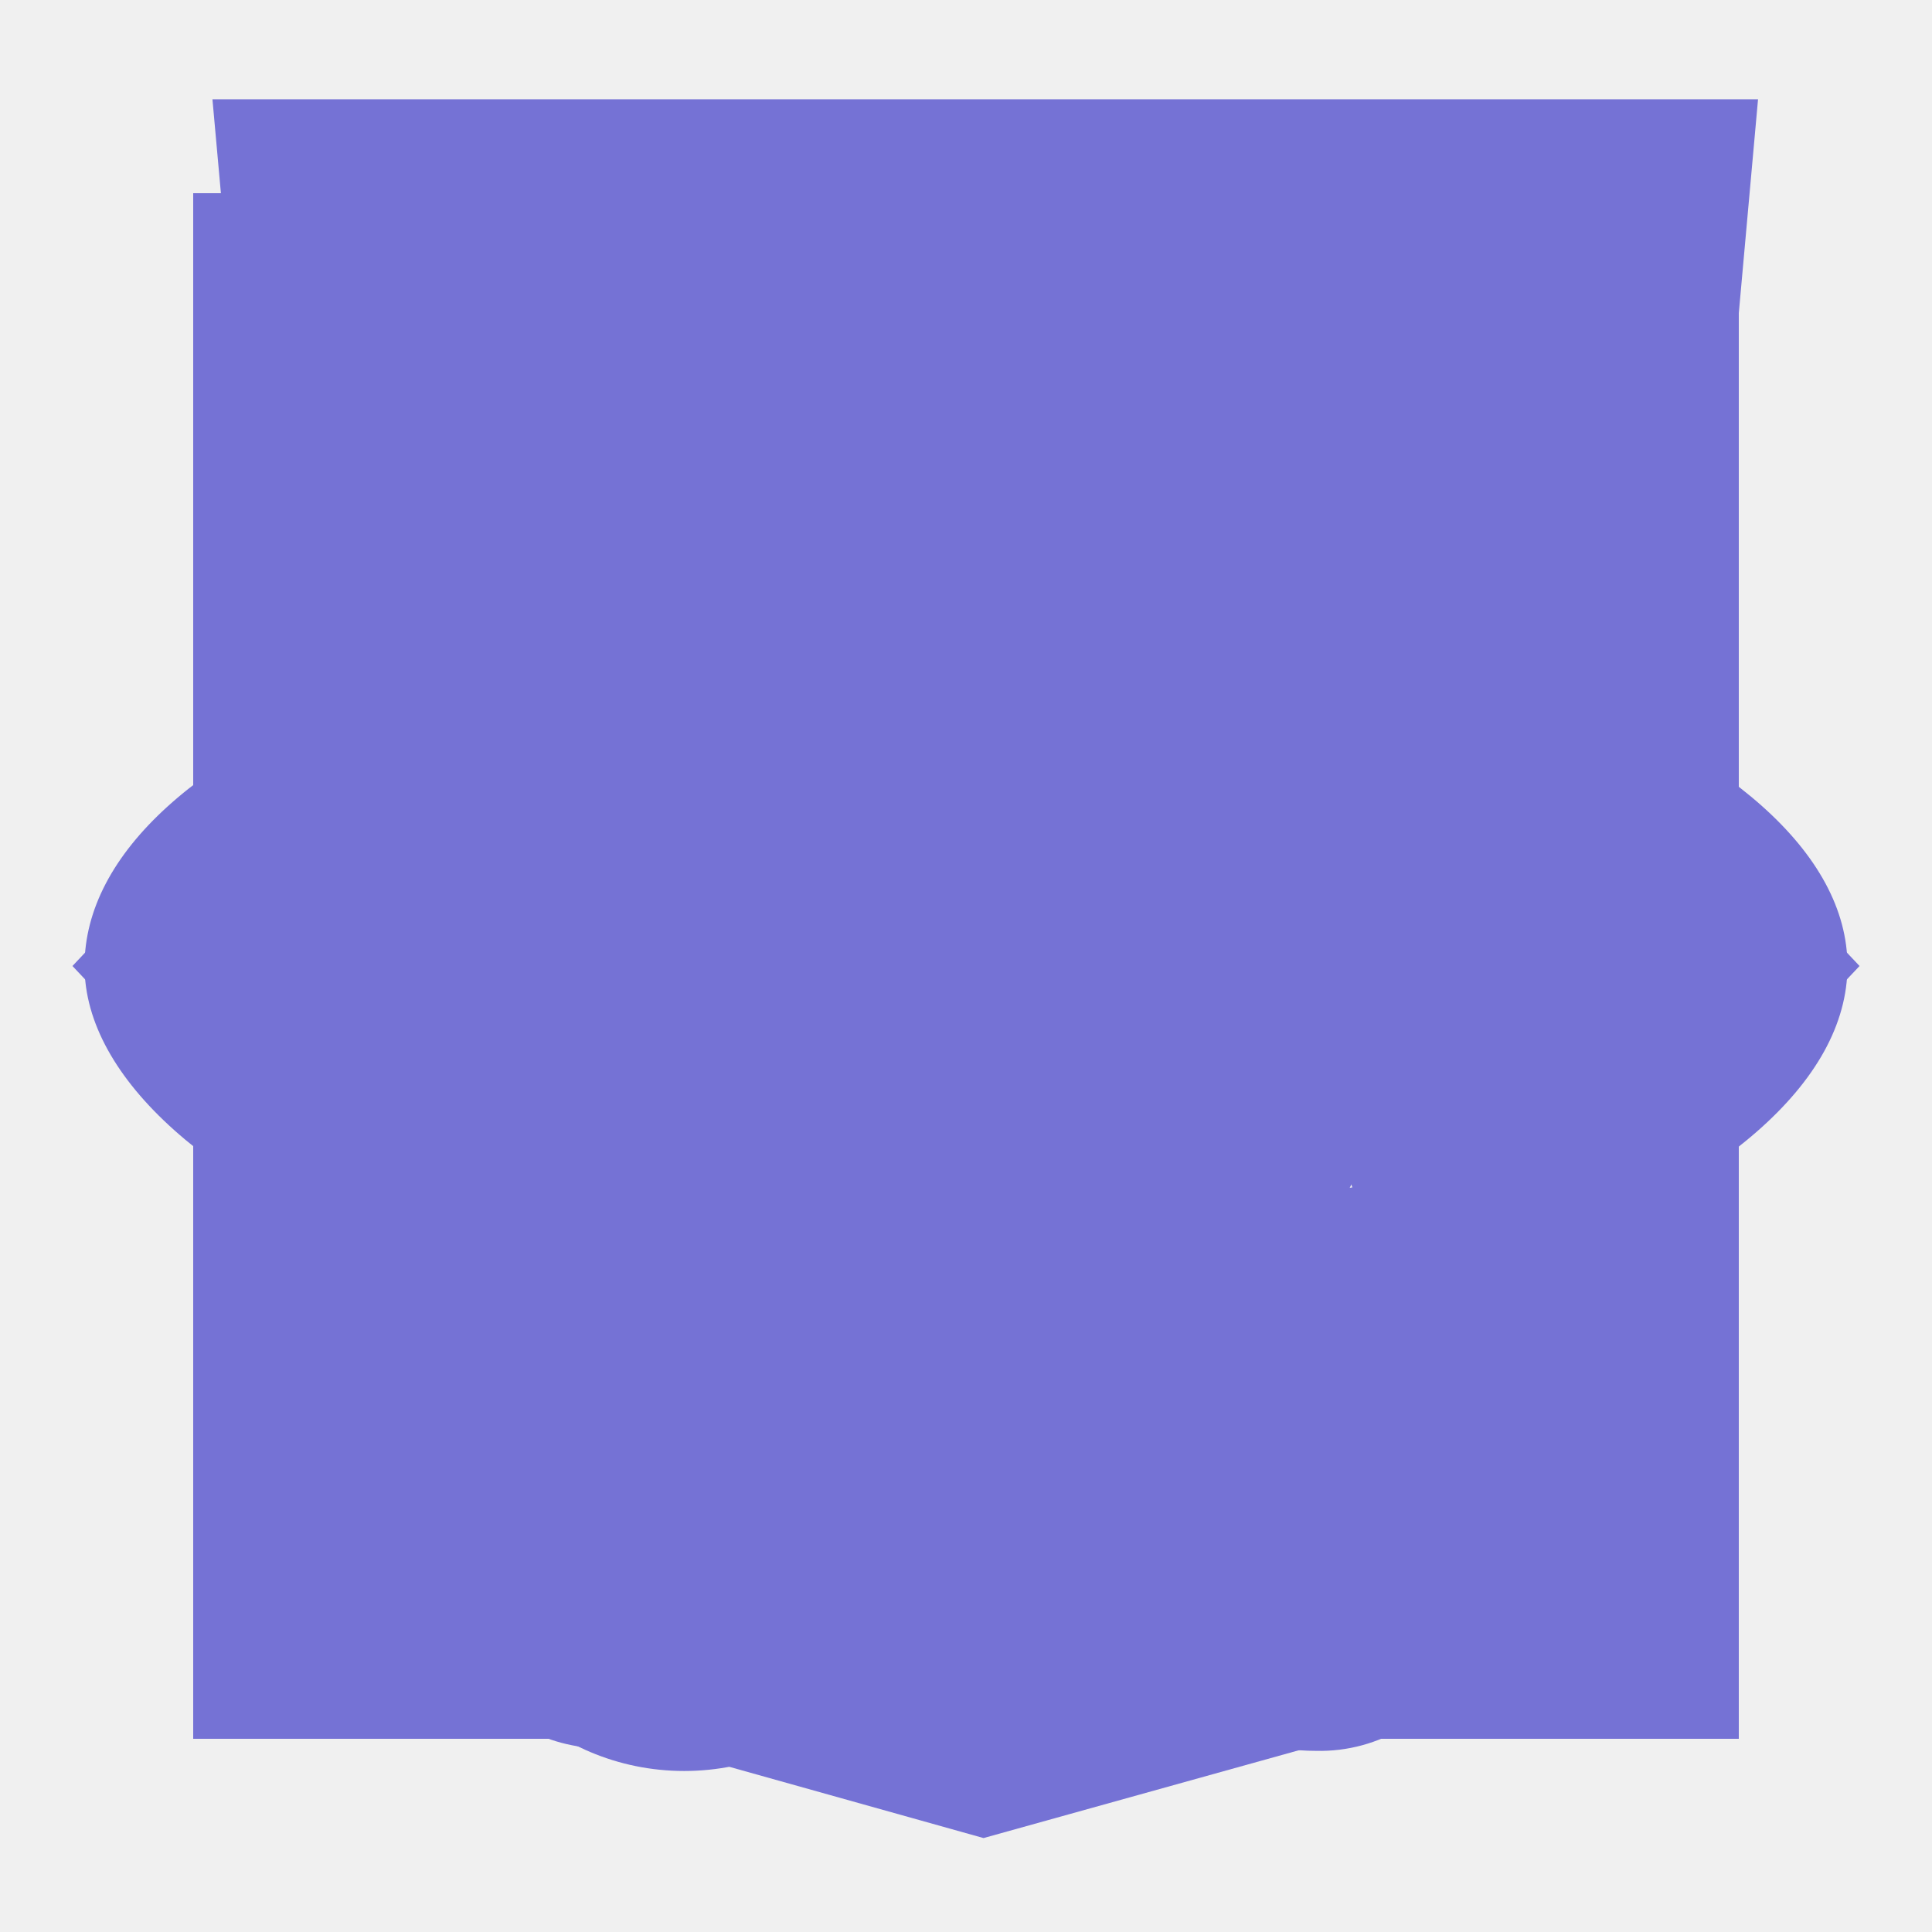
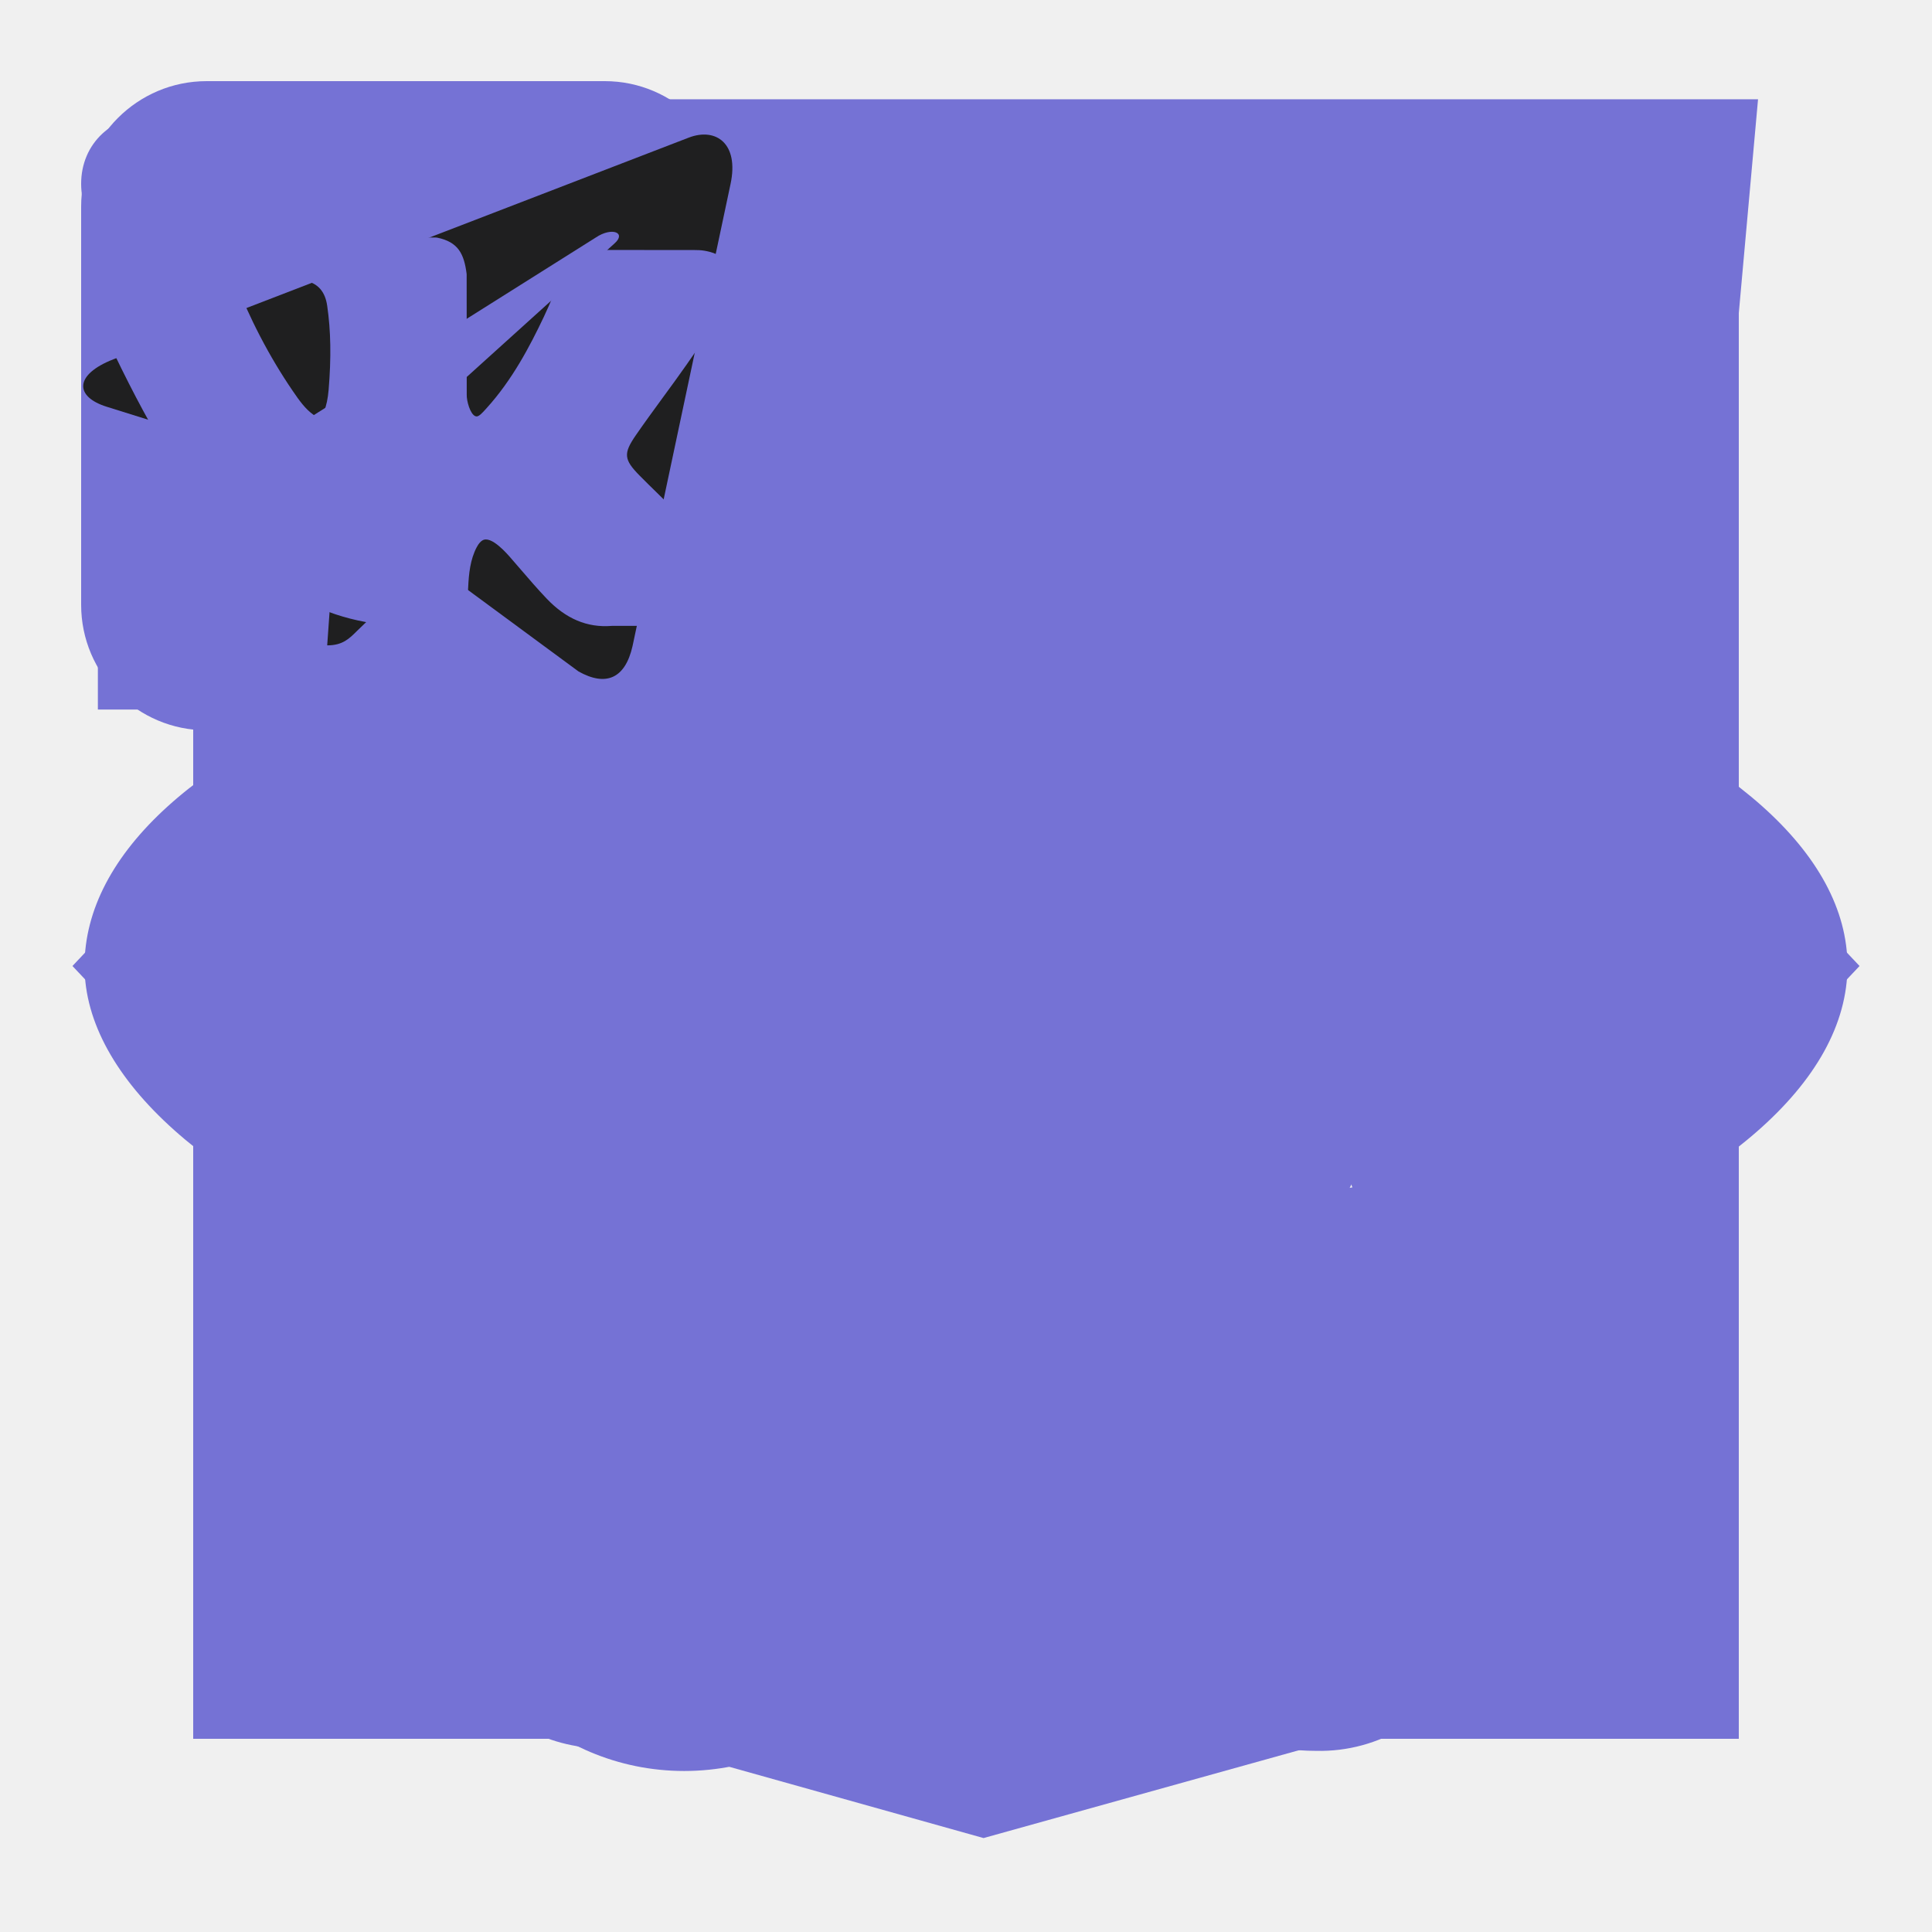
<svg xmlns="http://www.w3.org/2000/svg" width="50" height="50" viewBox="0 0 50 50" fill="none">
- 
- //skills
- 
- <g id="code">
+   <g id="code">
    <path fill-rule="evenodd" clip-rule="evenodd" d="M18.312 42.065L27.262 6.688L31.438 7.872L22.488 43.312L18.312 42.065Z" fill="#7572D5" />
    <path fill-rule="evenodd" clip-rule="evenodd" d="M13.502 12.688L16.562 15.928L7.995 25L16.562 34.072L13.502 37.312L1.875 25L13.502 12.688Z" fill="#7572D5" />
    <path fill-rule="evenodd" clip-rule="evenodd" d="M36.498 12.688L33.438 15.928L42.005 25L33.438 34.072L36.498 37.312L48.125 25L36.498 12.688Z" fill="#7572D5" />
  </g>
  <g id="css">
    <path d="M38.051 10.844L12.946 10.838L13.351 15.755L32.638 15.758L32.152 20.85H19.503L19.961 25.674H31.736L31.039 32.281L25.497 33.789L19.866 32.27L19.508 28.313H14.536L15.088 35.541L25.497 38.734L35.731 35.865L38.049 10.845L38.051 10.844ZM5.498 2.569H45.498L41.86 43L25.454 47.569L9.14 42.997L5.498 2.569Z" fill="#7572D5" />
  </g>
  <g id="react">
    <g clip-path="url(#clip0_20_1854)">
      <path d="M47.812 25C47.812 22.083 44.688 19.375 39.479 17.5L38.542 17.188V16.771C39.688 11.042 38.854 6.771 36.25 5.208C33.646 3.646 29.792 5.104 25.625 8.75L25 9.375L24.792 9.167H24.583C20.312 5.208 16.146 3.854 13.542 5.312C10.938 6.771 10.208 10.833 11.25 16.146C11.36 16.484 11.43 16.833 11.458 17.188L10.312 17.604C5.208 19.375 2.188 22.083 2.188 25C2.188 27.917 5.521 30.833 10.729 32.708L11.458 32.917C11.33 33.285 11.259 33.672 11.25 34.062C10.208 39.271 11.146 43.229 13.542 44.688C15.938 46.146 20.312 44.792 24.479 41.146L25.104 40.625L25.938 41.458C28.854 43.958 31.771 45.312 34.062 45.312C34.871 45.331 35.667 45.114 36.354 44.688C38.958 43.229 39.896 38.958 38.75 33.542V33.333C38.705 33.162 38.67 32.988 38.646 32.812H38.958C44.479 30.833 47.812 28.021 47.812 25ZM44.792 25C44.792 26.25 42.5 28.438 38.021 29.896H37.812C37.266 28.22 36.605 26.584 35.833 25C36.562 23.333 37.188 21.667 37.708 20.104L38.542 20.312C42.708 21.771 44.792 23.75 44.792 25ZM27.917 39.167L27.083 38.542C28.276 37.22 29.389 35.829 30.417 34.375L35.729 33.542C35.833 33.75 35.833 33.958 35.938 34.062C36.309 35.949 36.379 37.883 36.146 39.792C35.999 40.705 35.561 41.545 34.896 42.188C33.854 42.812 31.042 41.979 27.917 39.167ZM26.562 34.583L25.104 36.458L23.438 34.583H26.562ZM12.292 20C12.815 21.717 13.477 23.39 14.271 25C13.476 26.646 12.815 28.353 12.292 30.104L11.667 29.896C9.843 29.32 8.145 28.401 6.667 27.188C6.284 26.945 5.956 26.626 5.705 26.249C5.454 25.872 5.284 25.447 5.208 25C5.208 23.75 7.292 21.771 11.25 20.417L12.292 20ZM23.438 15.417L25 13.646L26.562 15.417H23.438ZM34.896 7.812C36.042 8.437 36.667 11.562 35.729 16.146C35.734 16.202 35.727 16.259 35.709 16.313C35.691 16.366 35.663 16.416 35.625 16.458L30.417 15.625C29.389 14.171 28.276 12.78 27.083 11.458L27.708 10.938C31.042 8.021 33.75 7.187 34.896 7.812ZM17.5 18.854L16.667 20.208L15.938 21.562C15.625 20.833 15.417 20.104 15.104 19.271L17.5 18.854ZM15.104 30.729C15.417 30 15.625 29.271 15.938 28.438L16.667 29.792L17.5 31.146L15.104 30.729ZM32.5 25C31.97 26.142 31.379 27.255 30.729 28.333C30.104 29.479 29.375 30.521 28.75 31.562H21.25C20.521 30.417 19.792 29.375 19.271 28.333C18.616 27.258 18.025 26.145 17.5 25C18.005 23.846 18.597 22.732 19.271 21.667C19.869 20.587 20.53 19.544 21.25 18.542C23.746 18.333 26.254 18.333 28.75 18.542C29.479 19.583 30.104 20.625 30.729 21.667C31.403 22.732 31.995 23.846 32.5 25ZM33.333 20.208L32.5 18.854L34.896 19.375C34.664 20.121 34.386 20.851 34.062 21.562L33.333 20.208ZM32.5 31.146L33.333 29.792L34.062 28.333L35 30.729L32.5 31.146ZM22.812 11.354H22.917L19.583 15.521L14.375 16.354C14.271 16.042 14.271 15.833 14.167 15.521C13.333 11.25 13.958 8.333 15 7.812C15.277 7.631 15.61 7.557 15.938 7.604C17.396 7.604 19.896 8.646 22.708 11.146L22.812 11.354ZM14.167 34.583C14.186 34.262 14.256 33.945 14.375 33.646L19.688 34.375C20.689 35.848 21.803 37.241 23.021 38.542L22.812 38.75L22.604 38.958C21.184 40.274 19.521 41.3 17.708 41.979C17.311 42.187 16.875 42.313 16.427 42.349C15.98 42.385 15.53 42.33 15.104 42.188C13.958 41.562 13.333 38.75 14.167 34.583Z" fill="#7572D5" />
      <path d="M25 20.417C24.089 20.396 23.193 20.647 22.426 21.138C21.659 21.629 21.055 22.337 20.692 23.173C20.329 24.008 20.223 24.933 20.388 25.828C20.553 26.724 20.981 27.551 21.618 28.202C22.255 28.854 23.071 29.301 23.963 29.486C24.855 29.672 25.781 29.587 26.625 29.243C27.468 28.9 28.191 28.313 28.699 27.557C29.207 26.801 29.479 25.911 29.479 25C29.48 23.802 29.011 22.652 28.174 21.795C27.337 20.939 26.197 20.444 25 20.417Z" fill="#7572D5" />
    </g>
    <defs>
      <clipPath id="clip0_20_1854">
        <rect width="50" height="50" fill="white" />
      </clipPath>
    </defs>
  </g>
  <g id="figma">
    <path d="M17.708 4.167C14.257 4.167 11.458 6.965 11.458 10.417C11.458 13.868 14.257 16.667 17.708 16.667H32.292C35.743 16.667 38.542 13.868 38.542 10.417C38.542 6.965 35.743 4.167 32.292 4.167H17.708Z" fill="#7572D5" />
    <path d="M32.292 18.75C28.84 18.75 26.042 21.548 26.042 25C26.042 28.452 28.84 31.25 32.292 31.25C35.744 31.25 38.542 28.452 38.542 25C38.542 21.548 35.744 18.75 32.292 18.75Z" fill="#7572D5" />
    <path d="M11.458 25C11.458 21.548 14.257 18.75 17.708 18.75H23.958V31.25H17.708C14.257 31.25 11.458 28.452 11.458 25Z" fill="#7572D5" />
    <path d="M17.708 33.333C14.257 33.333 11.458 36.132 11.458 39.583C11.458 43.035 14.257 45.833 17.708 45.833C21.16 45.833 23.958 43.035 23.958 39.583V33.333H17.708Z" fill="#7572D5" />
  </g>
  <g id="typescript">
    <path d="M5 25V45H45V5H5V25ZM37.235 23.407C38.252 23.66 39.025 24.112 39.737 24.848C40.105 25.242 40.652 25.958 40.695 26.132C40.708 26.182 38.968 27.348 37.915 28.003C37.877 28.028 37.723 27.863 37.553 27.61C37.037 26.86 36.498 26.537 35.673 26.48C34.46 26.397 33.68 27.032 33.687 28.092C33.676 28.352 33.734 28.611 33.857 28.842C34.123 29.393 34.62 29.725 36.173 30.397C39.038 31.63 40.263 32.442 41.025 33.597C41.875 34.885 42.067 36.943 41.488 38.473C40.855 40.137 39.28 41.267 37.063 41.64C36.378 41.762 34.753 41.743 34.017 41.61C32.41 41.323 30.887 40.53 29.947 39.488C29.578 39.083 28.86 38.022 28.905 37.947C28.923 37.92 29.088 37.818 29.272 37.712C29.452 37.61 30.123 37.222 30.758 36.853L31.908 36.187L32.15 36.543C32.487 37.057 33.222 37.762 33.667 37.997C34.943 38.67 36.695 38.575 37.558 37.8C37.732 37.654 37.869 37.469 37.96 37.261C38.05 37.053 38.092 36.827 38.08 36.6C38.08 36.137 38.022 35.933 37.78 35.583C37.47 35.14 36.835 34.767 35.032 33.983C32.968 33.095 32.08 32.543 31.267 31.667C30.759 31.088 30.384 30.405 30.168 29.667C30.017 29.102 29.978 27.685 30.098 27.115C30.523 25.12 32.028 23.732 34.2 23.318C34.905 23.185 36.543 23.235 37.235 23.407ZM27.845 25.077L27.858 26.715H22.65V41.508H18.967V26.715H13.763V25.108C13.763 24.218 13.782 23.475 13.807 23.458C13.827 23.432 16.995 23.418 20.835 23.425L27.827 23.445L27.845 25.077Z" fill="#7572D5" />
  </g>
  <g id="styledComponents">
    <path d="M37.259 6.25L36.989 7.65C36.571 10.302 36.722 11.061 37.868 12.045L38.975 12.955L37.829 18.03C37.144 21.059 36.304 23.597 35.771 24.431C35.313 25.15 34.78 26.21 34.664 26.779C34.473 27.459 33.825 28.143 32.833 28.748C31.958 29.242 30.238 30.566 29.02 31.629C28.047 32.499 27.377 33.033 27.013 33.262L25.823 34.196C25.442 34.805 25.225 35.295 25.142 35.667C25.059 36.05 25.106 36.304 25.229 36.49C25.348 36.669 25.553 36.795 25.834 36.874C26.167 36.951 26.51 36.979 26.851 36.956C27.622 36.904 28.386 36.769 29.128 36.555C29.381 36.487 29.579 36.422 29.752 36.365C30.019 36.039 30.635 35.424 31.727 34.353C34.625 31.515 35.731 29.961 34.589 30.38C34.167 30.53 34.358 30.151 35.082 29.392C36.61 27.914 37.486 25.68 39.317 18.675C40.766 13.144 40.766 13.066 41.833 13.066C42.334 13.066 43.75 13.152 43.75 13.152V6.25H40.499H37.259ZM24.422 18.081C23.369 18.073 21.106 19.666 14.33 25.161C14.038 25.852 14.013 26.328 14.146 26.636C14.233 26.847 14.392 26.994 14.611 27.101C14.828 27.209 15.109 27.273 15.419 27.298C16.035 27.352 16.763 27.255 17.35 27.141L17.747 27.051C17.883 26.87 18.061 26.725 18.266 26.629C18.684 26.4 20.439 24.81 22.194 23.106C25.283 19.999 26.007 18.596 24.75 18.142C24.646 18.101 24.533 18.08 24.422 18.081ZM32.336 20.239C31.41 20.264 29.741 21.331 26.883 23.597C25.449 24.753 24.541 25.376 24.054 25.505L22.165 26.987C21.455 28.275 21.351 29.074 21.538 29.514C21.585 29.622 21.653 29.721 21.739 29.803C21.824 29.886 21.925 29.95 22.036 29.994C22.311 30.102 22.605 30.156 22.901 30.155C23.608 30.147 24.311 30.045 24.991 29.85C25.345 29.756 25.695 29.646 26.04 29.521L26.144 29.478L26.335 29.378C26.696 28.916 27.525 28.046 28.563 27.044C31.842 23.901 33.518 21.667 33.176 20.833C33.021 20.429 32.754 20.225 32.336 20.239ZM23.6 24.105C23.333 24.134 22.735 24.592 21.657 25.53C20.1 26.897 18.403 27.685 17.815 27.334C17.679 27.364 17.542 27.393 17.404 27.42C16.806 27.538 16.06 27.635 15.393 27.581C15.079 27.562 14.771 27.485 14.485 27.355C14.215 27.233 14 27.016 13.88 26.747C13.746 26.425 13.746 26.024 13.898 25.512L11.555 27.423L6.254 31.78V38.842L23.625 25.251C23.622 25.102 23.641 24.953 23.683 24.81C23.816 24.331 23.809 24.087 23.6 24.109V24.105ZM31.075 26.392C30.811 26.392 30.372 26.761 29.669 27.502C28.714 28.515 27.211 29.496 26.415 29.696L26.292 29.761C26.161 29.814 26.029 29.865 25.896 29.911C25.679 29.983 25.398 30.069 25.074 30.155C24.425 30.33 23.618 30.491 22.897 30.473C22.557 30.473 22.221 30.407 21.906 30.28C21.609 30.159 21.372 29.927 21.243 29.636C21.034 29.138 21.117 28.44 21.574 27.448L6.25 39.437V43.75H12.982L27.262 32.61C27.633 32.202 28.191 31.644 28.945 30.946C30.963 29.088 31.421 28.447 31.421 27.499C31.421 26.761 31.338 26.389 31.075 26.389V26.392ZM34.473 33.373L33.251 34.583C32.567 35.227 31.345 36.022 30.509 36.362L30.343 36.433L30.332 36.451L30.296 36.487C30.264 36.512 30.249 36.516 30.224 36.526C29.89 36.652 29.551 36.763 29.208 36.859C28.444 37.08 27.659 37.218 26.865 37.271C26.49 37.295 26.113 37.262 25.748 37.174C25.431 37.105 25.151 36.921 24.962 36.659C24.789 36.394 24.739 36.039 24.836 35.603C24.913 35.292 25.028 34.991 25.178 34.708L13.656 43.75H28.981L30.811 41.667C33.327 38.753 34.473 36.669 34.473 34.887V33.373Z" fill="#7572D5" />
  </g>
+   <g id="instagram">
+     <path d="M15.652 2.1H5.348C3.557 2.1 2.1 3.556 2.1 5.347V8.778V15.653C2.1 17.444 3.557 18.9 5.348 18.9H15.652C17.443 18.9 18.9 17.444 18.9 15.653V8.771V5.341C18.893 3.556 17.437 2.1 15.652 2.1ZM16.583 4.035H16.957V4.403V6.882L14.116 6.889L14.109 4.042L16.583 4.035ZM8.098 8.771C8.636 8.03 9.509 7.538 10.493 7.538C11.478 7.538 12.351 8.024 12.889 8.771C13.243 9.257 13.447 9.854 13.447 10.497C13.447 12.124 12.121 13.455 10.487 13.455C8.853 13.455 7.54 12.124 7.54 10.497C7.54 9.854 7.75 9.257 8.098 8.771ZM17.259 15.646C17.259 16.532 16.538 17.253 15.652 17.253H5.348C4.463 17.253 3.741 16.532 3.741 15.646V8.771H6.247C6.031 9.303 5.906 9.887 5.906 10.497C5.906 13.029 7.967 15.089 10.5 15.089C13.033 15.089 15.094 13.029 15.094 10.497C15.094 9.887 14.969 9.303 14.752 8.771H17.259V15.646Z" fill="#7572D5" />
+   </g>
+   <g id="linkedin">
+     <path d="M5.806 7.886H2.533V18.363H5.806V7.886Z" fill="#7572D5" />
+     <path d="M4.101 2.94C2.894 2.94 2.1 3.721 2.1 4.757C2.1 5.774 2.868 6.574 4.055 6.574H4.081C5.314 6.574 6.082 5.768 6.075 4.757C6.049 3.721 5.308 2.94 4.101 2.94Z" fill="#7572D5" />
+     <path d="M14.748 7.788C12.871 7.788 11.697 8.811 11.481 9.533V7.886H7.801C7.847 8.759 7.801 18.363 7.801 18.363H11.481V12.701C11.481 12.38 11.468 12.065 11.559 11.842C11.809 11.212 12.353 10.556 13.331 10.556C14.61 10.556 15.187 11.527 15.187 12.944V18.363H18.9V12.537C18.9 9.297 17.076 7.788 14.748 7.788Z" fill="#7572D5" />
+   </g>
+   <g id="telegram">
+     <path d="M18.906 4.764L16.37 16.721C16.179 17.564 15.68 17.774 14.972 17.377L11.108 14.53L9.245 16.323C9.038 16.53 8.866 16.702 8.468 16.702L8.746 12.768L15.905 6.299C16.217 6.022 15.838 5.867 15.422 6.145L6.571 11.719L2.76 10.526C1.932 10.267 1.917 9.697 2.933 9.299L17.837 3.557C18.527 3.299 19.131 3.71 18.906 4.764Z" fill="#1F1F20" />
+   </g>
+   <g id="vkontakte">
+     <path d="M18.17 13.994C17.804 13.539 17.388 13.131 16.986 12.737C16.843 12.597 16.695 12.452 16.553 12.308C16.144 11.893 16.129 11.738 16.453 11.267C16.677 10.942 16.915 10.617 17.144 10.303C17.353 10.018 17.568 9.724 17.775 9.428L17.817 9.367C18.212 8.801 18.62 8.216 18.837 7.51C18.894 7.324 18.953 7.05 18.817 6.82C18.682 6.591 18.419 6.522 18.234 6.489C18.142 6.473 18.051 6.471 17.966 6.471L15.381 6.469L15.36 6.468C14.969 6.468 14.705 6.659 14.554 7.052C14.41 7.427 14.252 7.827 14.071 8.207C13.712 8.963 13.255 9.834 12.595 10.561L12.567 10.592C12.489 10.679 12.4 10.777 12.336 10.777C12.326 10.777 12.315 10.775 12.303 10.771C12.166 10.716 12.074 10.373 12.079 10.213C12.079 10.211 12.079 10.209 12.079 10.206L12.077 7.111C12.077 7.1 12.076 7.089 12.075 7.078C12.009 6.575 11.863 6.262 11.313 6.15C11.298 6.147 11.283 6.146 11.268 6.146H8.581C8.143 6.146 7.901 6.33 7.675 6.606C7.613 6.68 7.486 6.834 7.549 7.02C7.613 7.209 7.821 7.25 7.889 7.263C8.225 7.329 8.415 7.542 8.468 7.915C8.562 8.561 8.574 9.251 8.505 10.087C8.485 10.319 8.447 10.498 8.385 10.651C8.37 10.687 8.318 10.804 8.266 10.804C8.249 10.804 8.201 10.797 8.112 10.734C7.904 10.586 7.751 10.375 7.574 10.114C6.969 9.228 6.461 8.252 6.021 7.129C5.858 6.716 5.553 6.485 5.163 6.478C4.734 6.471 4.345 6.468 3.974 6.468C3.569 6.468 3.193 6.472 2.826 6.48C2.512 6.486 2.295 6.583 2.181 6.77C2.066 6.957 2.074 7.203 2.203 7.5C3.237 9.883 4.175 11.615 5.243 13.117C5.992 14.168 6.743 14.896 7.607 15.407C8.517 15.946 9.536 16.208 10.724 16.208C10.858 16.208 10.998 16.205 11.138 16.198C11.828 16.163 12.084 15.904 12.116 15.208C12.132 14.852 12.169 14.479 12.338 14.161C12.444 13.961 12.544 13.961 12.576 13.961C12.639 13.961 12.717 13.991 12.801 14.047C12.951 14.148 13.08 14.284 13.186 14.403C13.285 14.516 13.383 14.63 13.482 14.745C13.694 14.991 13.913 15.246 14.143 15.487C14.645 16.016 15.197 16.249 15.832 16.198H18.202C18.207 16.198 18.212 16.198 18.218 16.198C18.454 16.182 18.658 16.046 18.779 15.825C18.928 15.552 18.925 15.204 18.771 14.893C18.596 14.541 18.369 14.241 18.17 13.994Z" fill="#7572D5" />
+   </g>
</svg>
